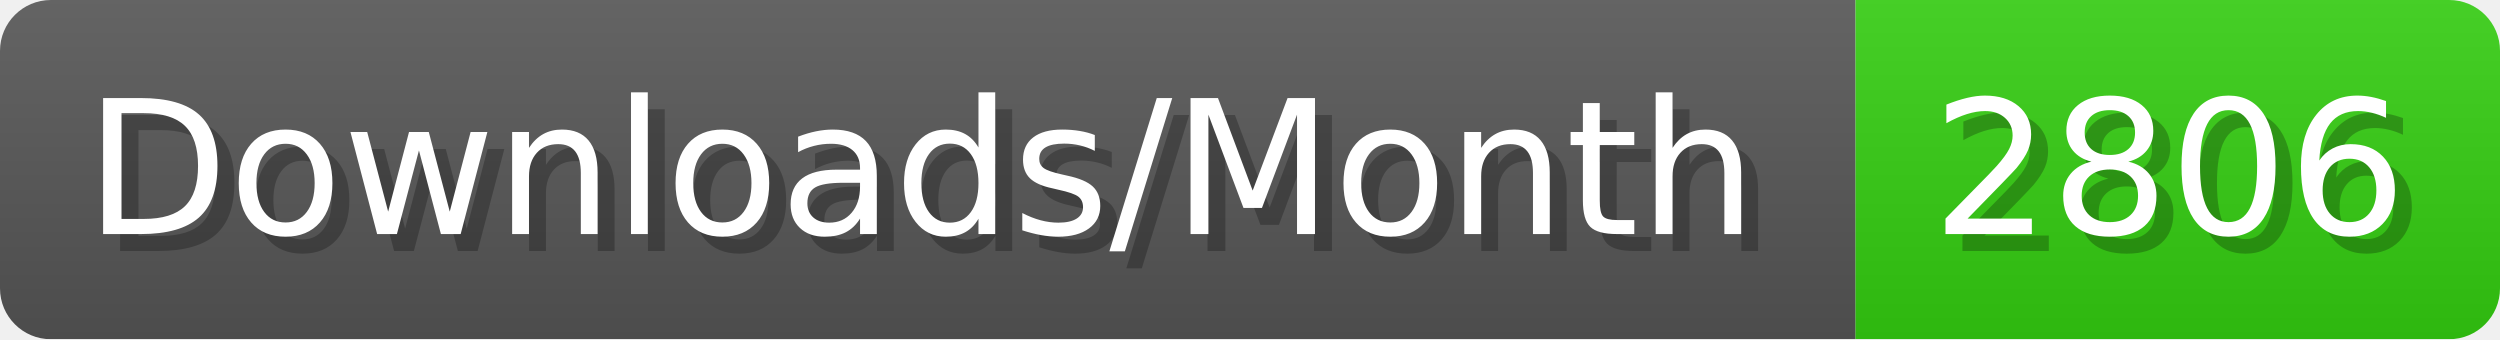
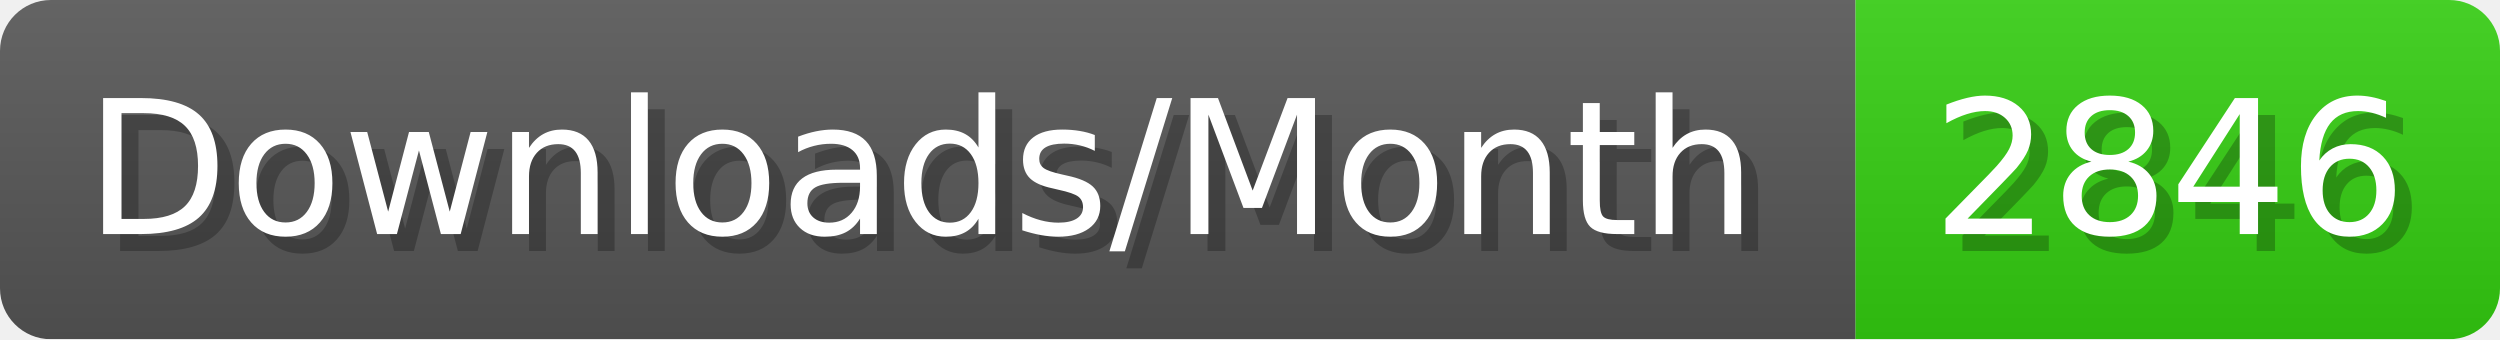
- <svg xmlns="http://www.w3.org/2000/svg" width="147.4" height="20" viewBox="0 0 1474 200" role="img" aria-label="Downloads/Month: 2806">
+ <svg xmlns="http://www.w3.org/2000/svg" width="147.4" height="20" viewBox="0 0 1474 200" role="img" aria-label="Downloads/Month: 2846">
  <linearGradient id="YlXUI" x2="0" y2="100%">
    <stop offset="0" stop-opacity=".1" stop-color="#EEE" />
    <stop offset="1" stop-opacity=".1" />
  </linearGradient>
  <mask id="JHhop">
    <rect width="1474" height="200" rx="30" fill="#FFF" />
  </mask>
  <g mask="url(#JHhop)">
    <rect width="1094" height="200" fill="#555" />
    <rect width="380" height="200" fill="#3C1" x="1094" />
    <rect width="1474" height="200" fill="url(#YlXUI)" />
  </g>
  <g aria-hidden="true" fill="#fff" text-anchor="start" font-family="Verdana,DejaVu Sans,sans-serif" font-size="110">
    <text x="60" y="148" textLength="994" fill="#000" opacity="0.25">Downloads/Month</text>
    <text x="50" y="138" textLength="994">Downloads/Month</text>
-     <text x="1149" y="148" textLength="280" fill="#000" opacity="0.25">2806</text>
-     <text x="1139" y="138" textLength="280">2806</text>
+     <text x="1149" y="148" textLength="280" fill="#000" opacity="0.25">2846</text>
+     <text x="1139" y="138" textLength="280">2846</text>
  </g>
</svg>
